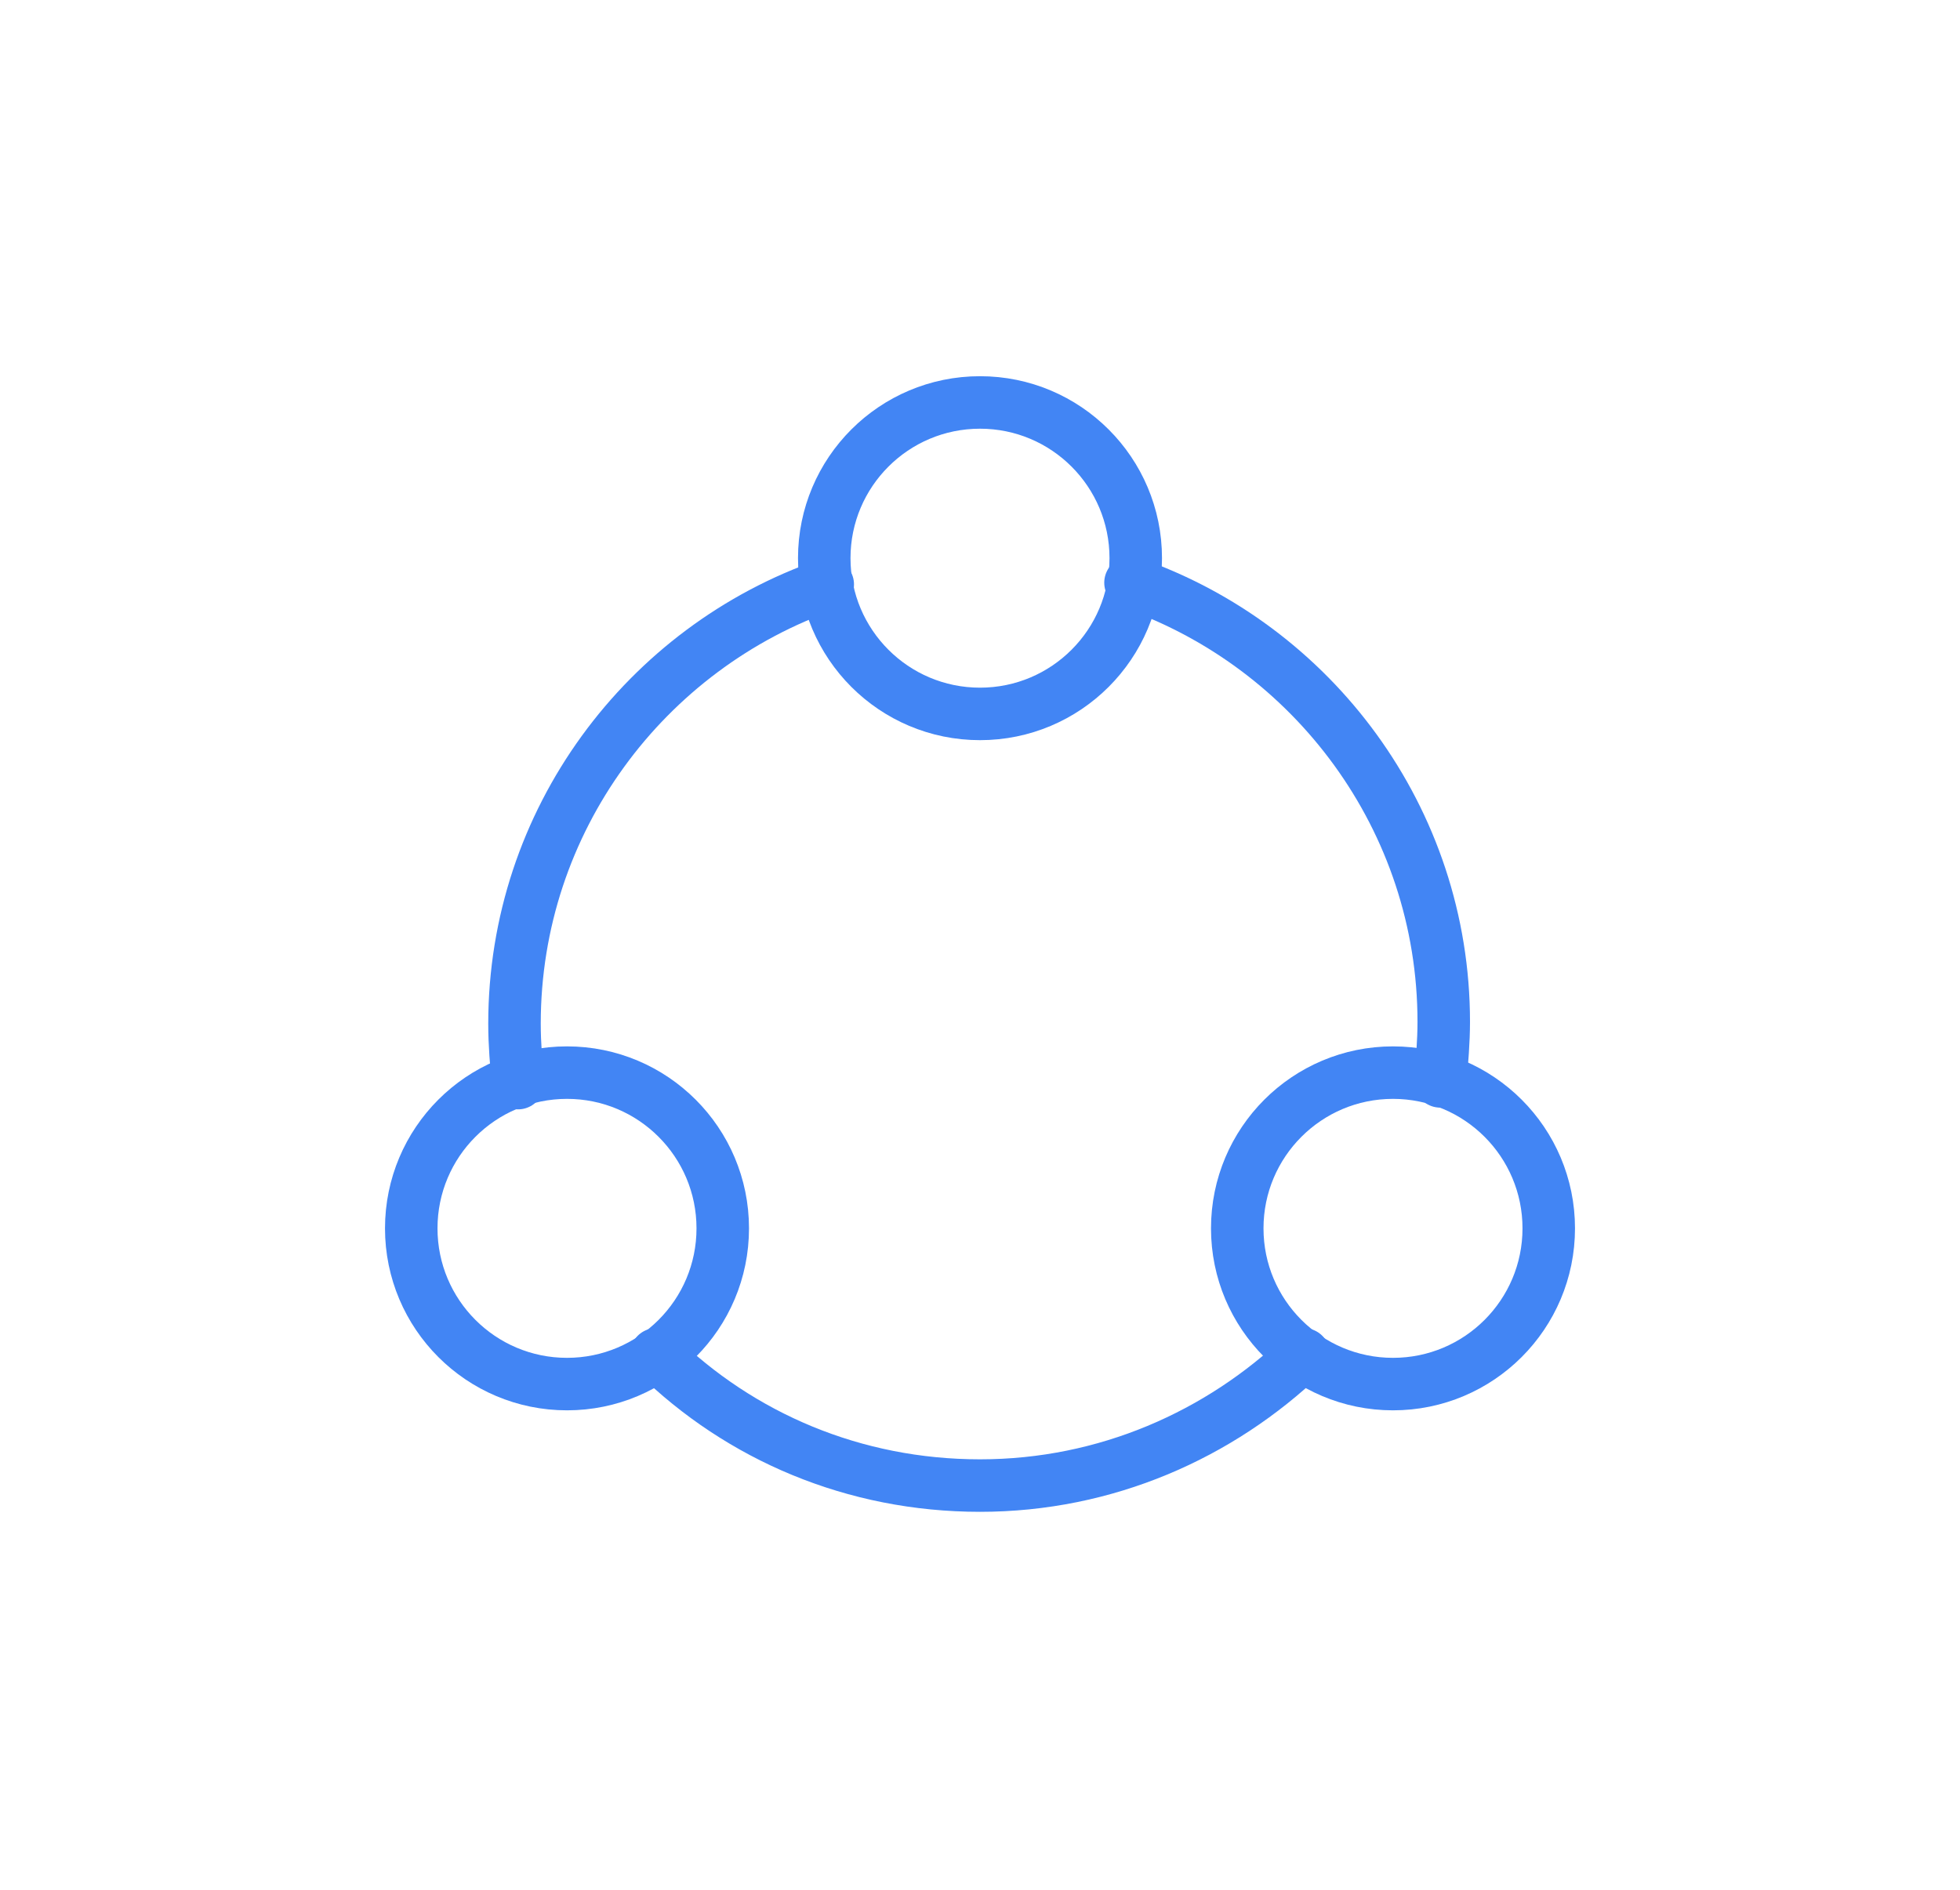
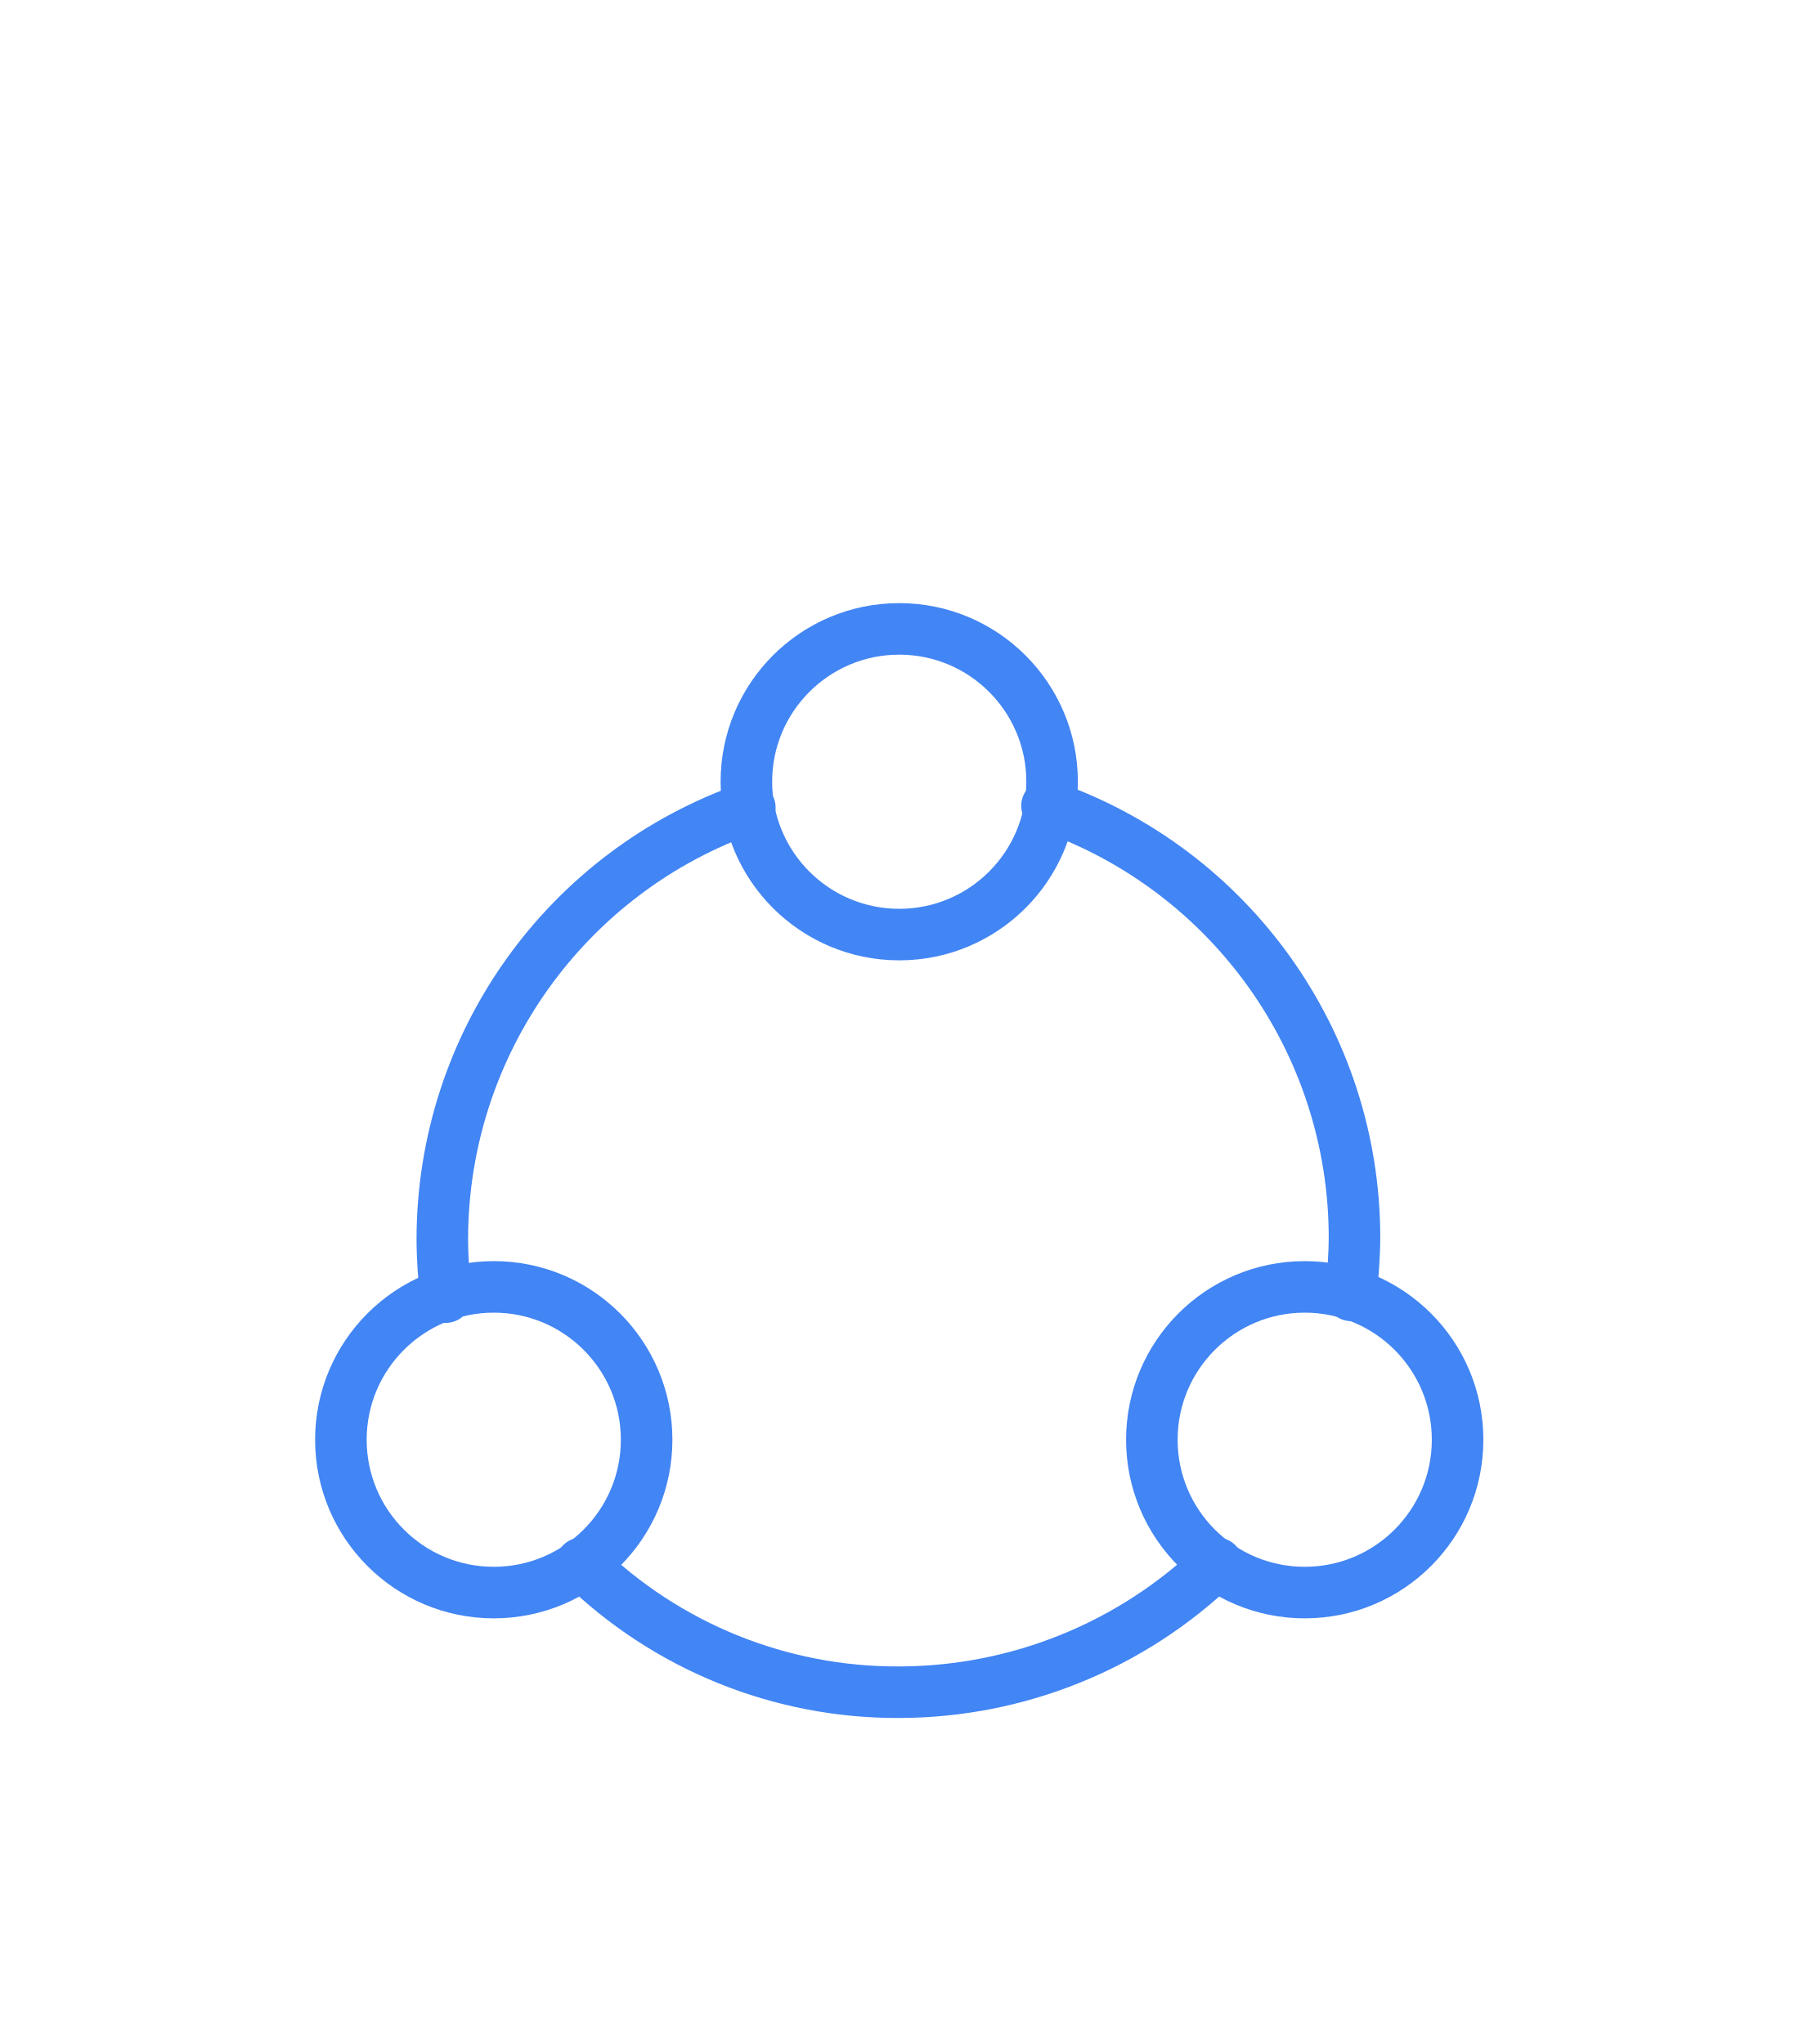
- <svg xmlns="http://www.w3.org/2000/svg" version="1.1" id="Layer_1" x="0px" y="0px" viewBox="0 0 112 108" style="enable-background:new 0 0 112 108;" xml:space="preserve">
-   <style type="text/css">
- 	.st0{fill:none;stroke:#4285F4;stroke-width:3;stroke-linecap:round;stroke-linejoin:round;stroke-miterlimit:10;}
- </style>
-   <g>
-     <path class="st0" d="M37.5,77.4c4.8,4.7,11.3,7.5,18.5,7.5s13.7-2.9,18.5-7.5" />
-     <path class="st0" d="M47.3,33.4C36.9,37,29.4,46.9,29.4,58.5c0,1.2,0.1,2.3,0.2,3.4" />
-     <path class="st0" d="M82.3,61.8c0.1-1.1,0.2-2.3,0.2-3.4c0-11.6-7.5-21.5-17.9-25.1" />
-     <circle class="st0" cx="56" cy="31.9" r="8.9" />
-     <circle class="st0" cx="32.4" cy="70.2" r="8.9" />
-     <circle class="st0" cx="79.6" cy="70.2" r="8.9" />
-   </g>
+ <svg xmlns="http://www.w3.org/2000/svg" id="Layer_1" data-name="Layer 1" width="172.36" height="195.92" viewBox="0 0 172.36 195.92">
+   <defs>
+     <style>.cls-1{fill:none;stroke:#4285f4;stroke-linecap:round;stroke-linejoin:round;stroke-width:4.94px;}</style>
+   </defs>
+   <path class="cls-1" d="M55.72,149.85A43.21,43.21,0,0,0,86.18,162.2a43.93,43.93,0,0,0,30.46-12.35" />
+   <path class="cls-1" d="M71.86,77.4a43.82,43.82,0,0,0-29.47,41.33c0,2,.16,3.79.33,5.6" />
+   <path class="cls-1" d="M129.48,124.16c.16-1.81.33-3.79.33-5.6a43.82,43.82,0,0,0-29.47-41.33" />
+   <circle class="cls-1" cx="86.18" cy="74.93" r="14.65" />
+   <circle class="cls-1" cx="47.32" cy="138" r="14.65" />
+   <circle class="cls-1" cx="125.04" cy="138" r="14.65" />
</svg>
